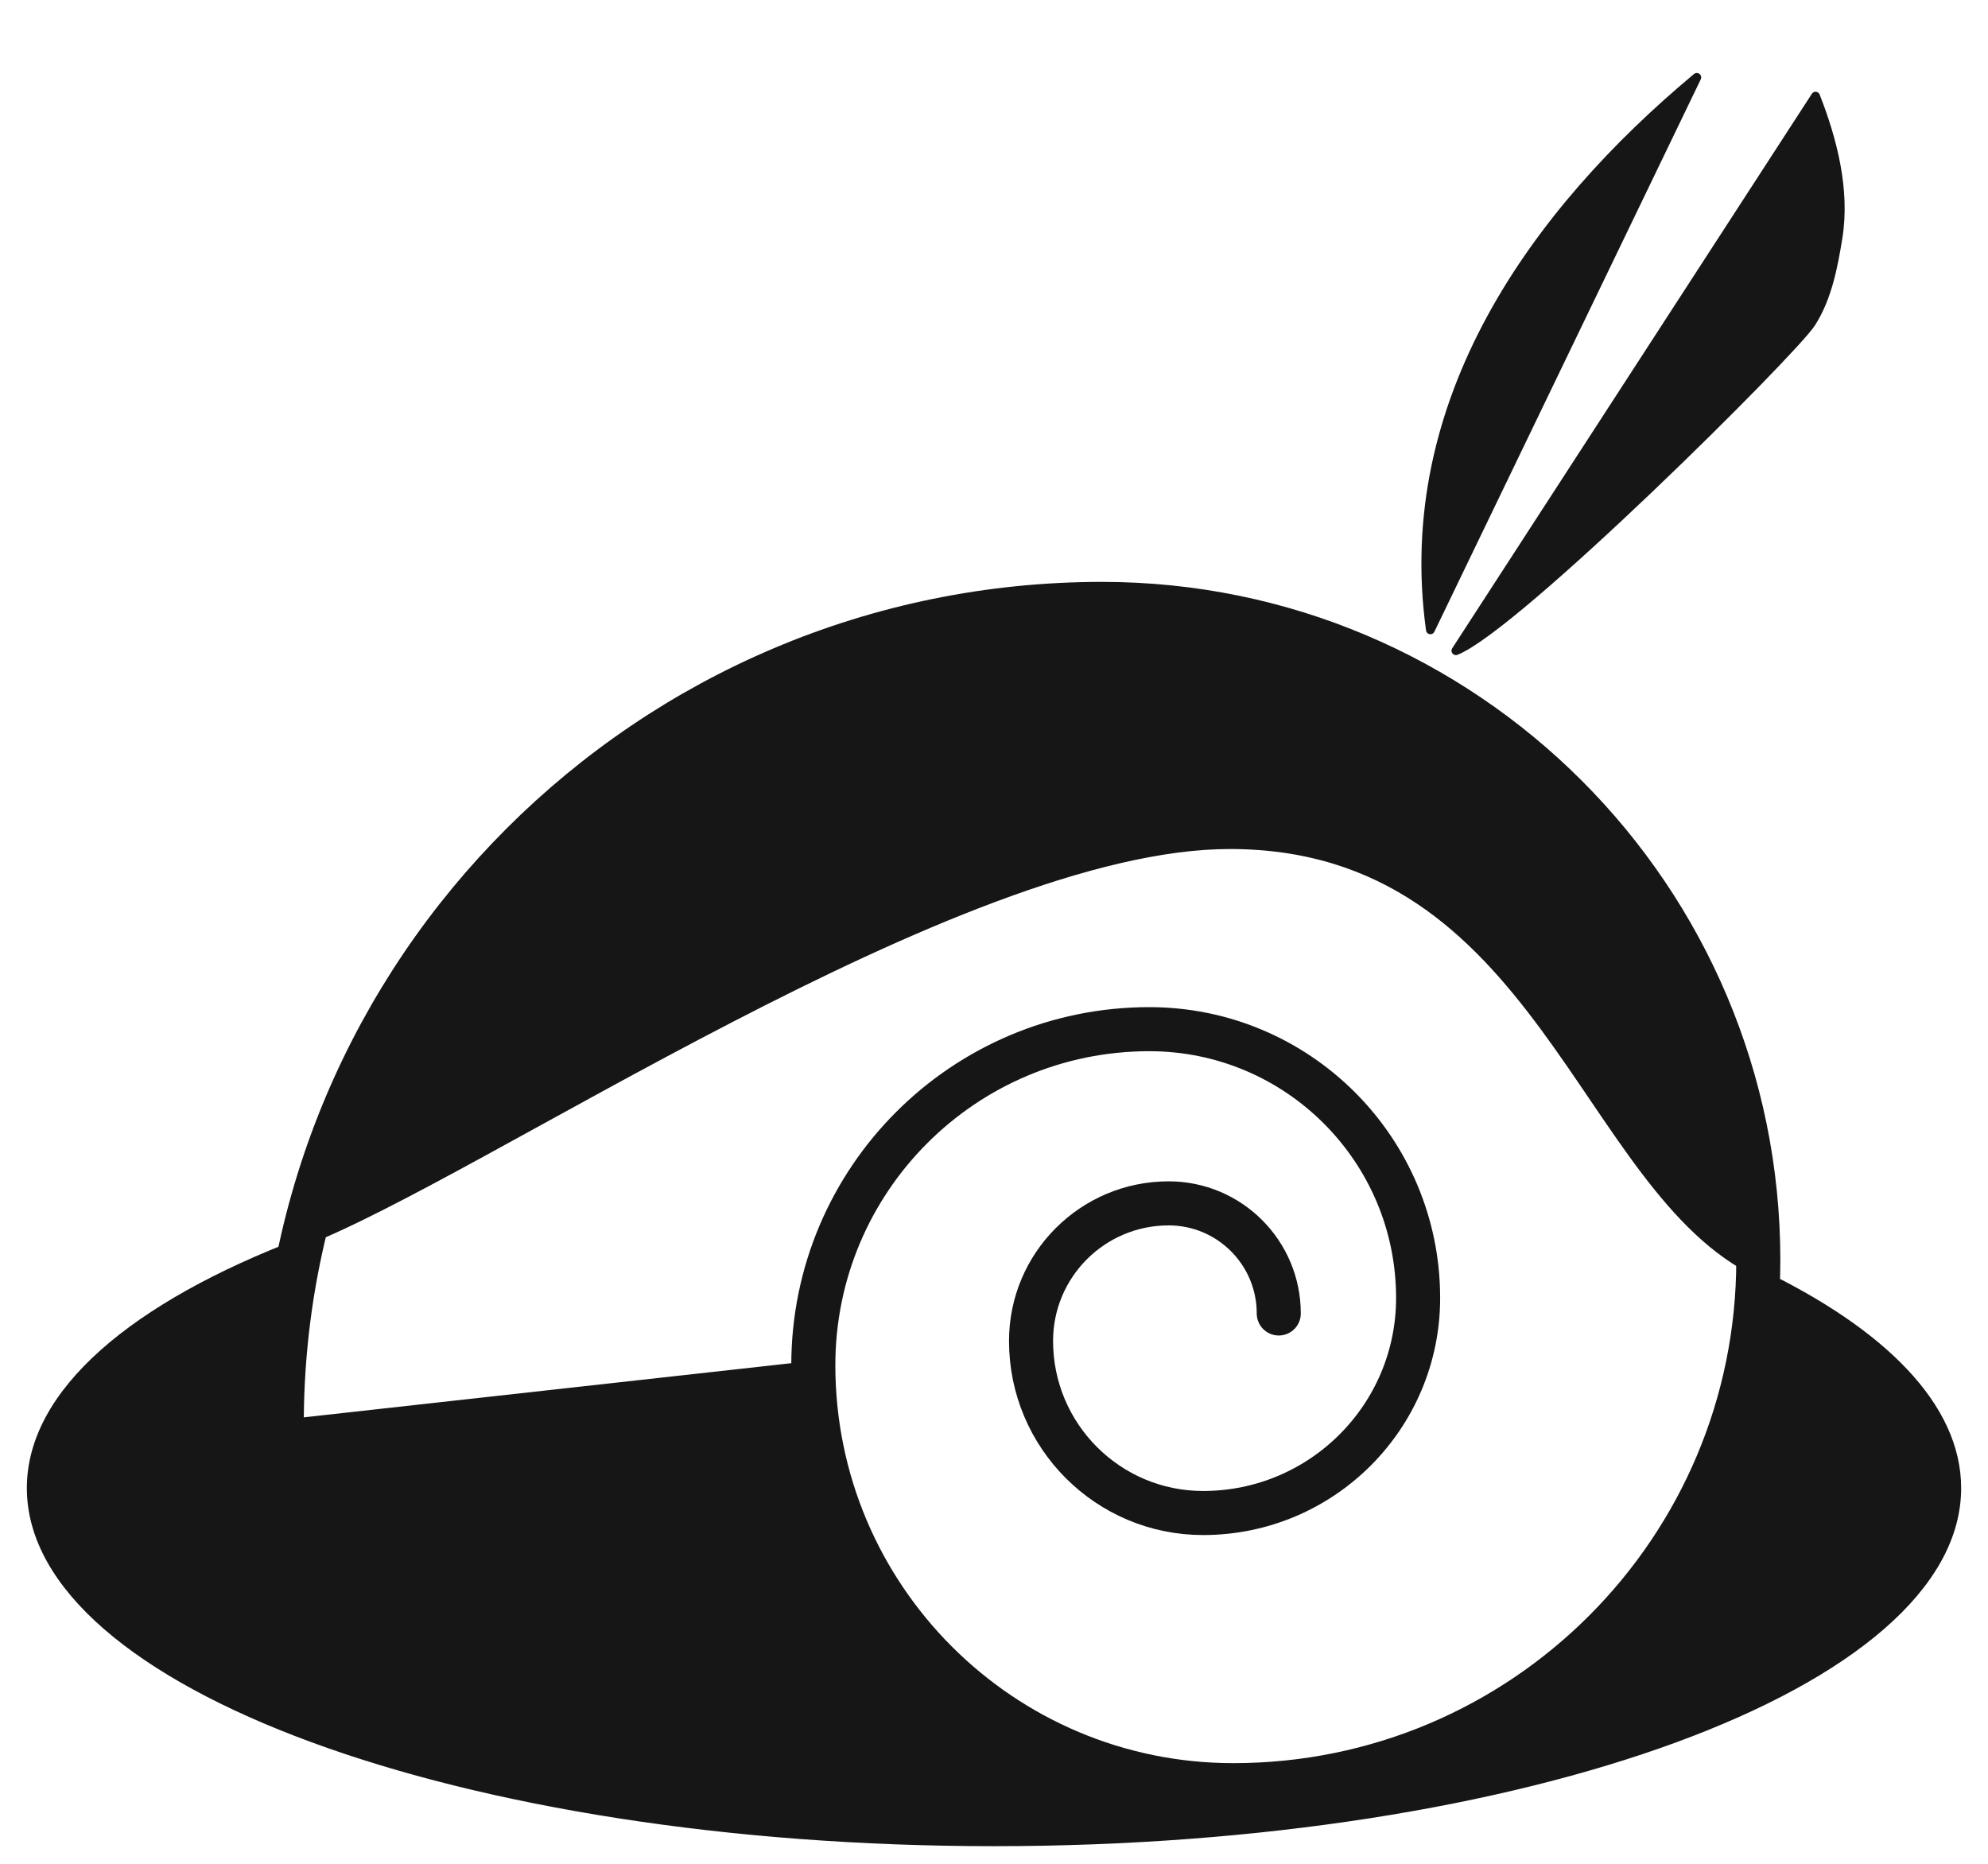
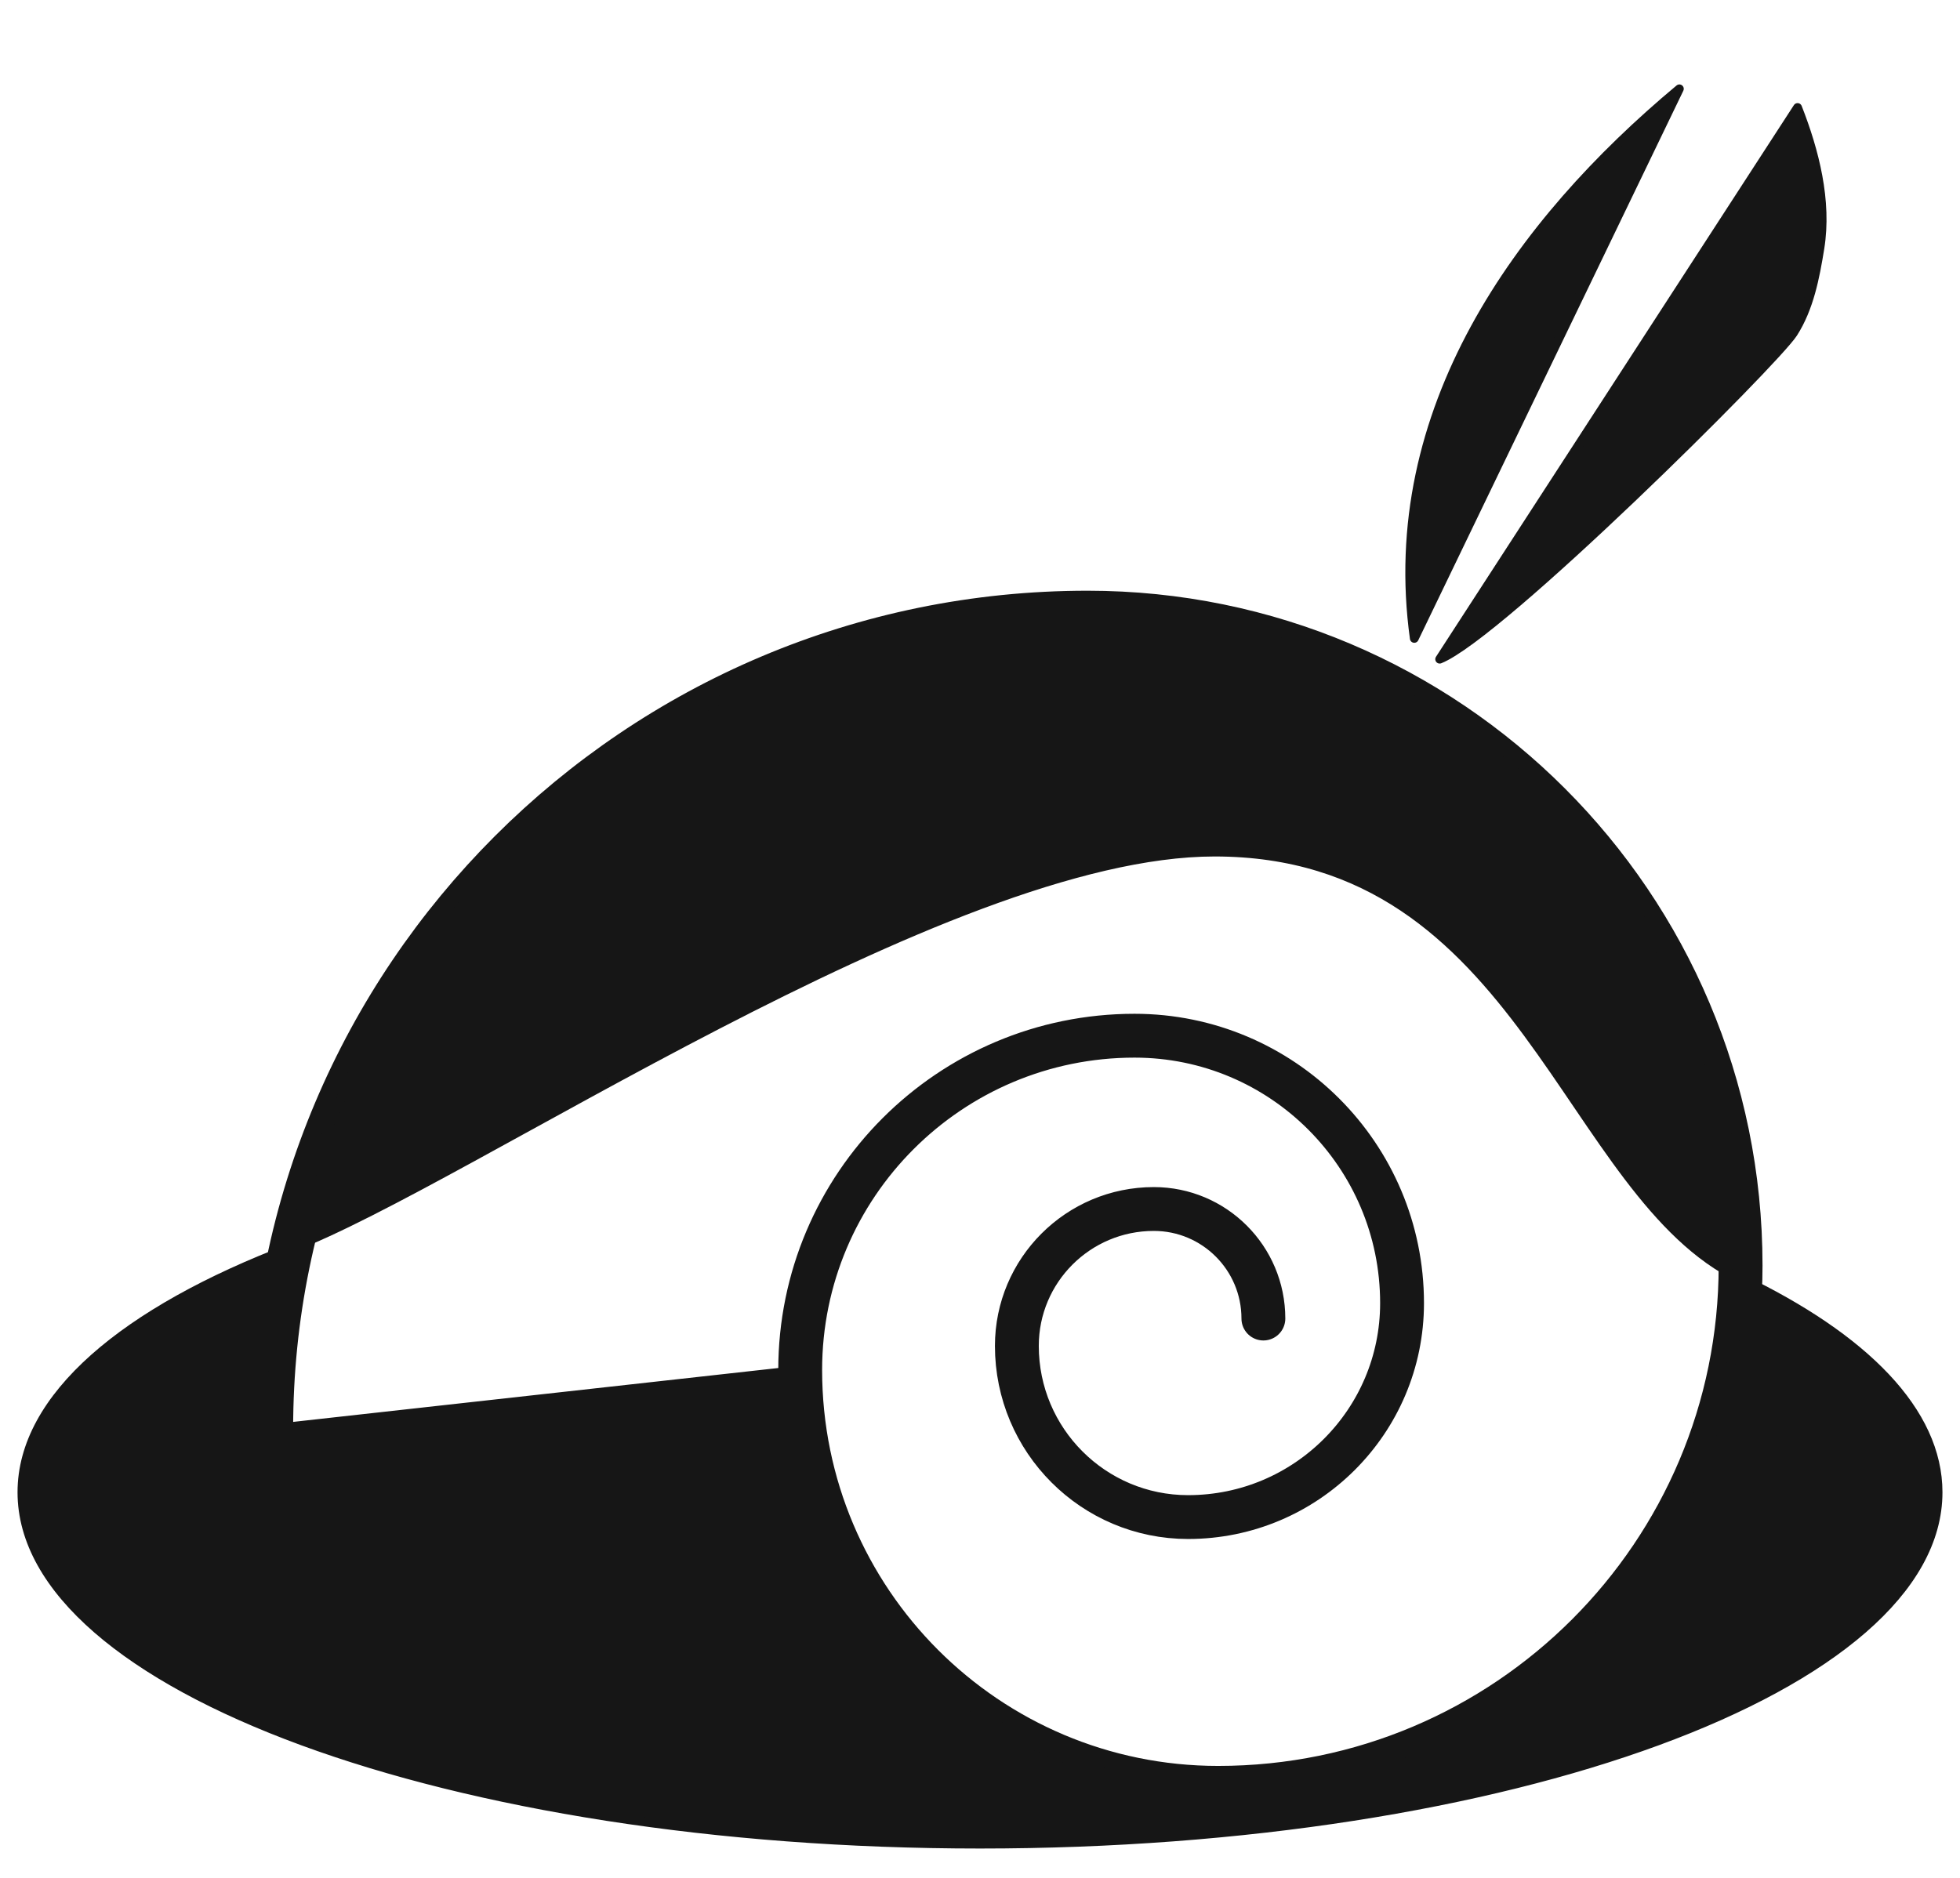
- <svg xmlns="http://www.w3.org/2000/svg" width="48" height="45" viewBox="0 0 223.5 211.493" style="color:#161616" role="img" aria-labelledby="logoTitle logoDesc">
+ <svg xmlns="http://www.w3.org/2000/svg" width="24" height="23" viewBox="0 0 223.5 211.493" style="color:#161616" role="img" aria-labelledby="logoTitle logoDesc">
  <g transform="translate(0 211.493) scale(1 -1)" fill="currentColor" stroke="currentColor" stroke-linecap="round" stroke-linejoin="round">
    <g transform="translate(30.9272 49.879)">
      <path fill="none" stroke-width="5" d="M0 0 C0 51.409 41.676 93.085 93.085 93.085 C134.213 93.085 167.554 59.745 167.554 18.617 C167.554 -14.285 140.881 -40.958 107.979 -40.958 C81.657 -40.958 60.319 -19.62 60.319 6.702 C60.319 27.76 77.39 44.83 98.447 44.83 C115.293 44.83 128.95 31.174 128.95 14.327 C128.95 0.851 118.025 -10.074 104.547 -10.074 C93.766 -10.074 85.026 -1.334 85.026 9.447 C85.026 18.072 92.018 25.064 100.643 25.064 C107.543 25.064 113.137 19.471 113.137 12.57" />
    </g>
    <g transform="translate(221 42.6329)">
      <path stroke-width="1" d="M0 0 C0 9.185 -8.406 17.647 -22.537 24.411 C-23.309 -7.82 -49.677 -33.712 -82.094 -33.712 C-108.416 -33.712 -129.753 -12.374 -129.753 13.948 L-190.073 7.246 C-190.073 14.345 -189.274 21.257 -187.769 27.901 C-206.791 20.679 -218.5 10.843 -218.5 0 C-218.5 -22.165 -169.587 -40.133 -109.25 -40.133 C-48.913 -40.133 0 -22.165 0 0 Z" />
    </g>
    <g transform="translate(138.5049 115.6519)">
      <path stroke-width="1" d="M0 0 C35.334 0 39.988 -39.05 59.958 -48.608 C59.97 -48.125 59.977 -47.641 59.977 -47.156 C59.977 -6.028 26.636 27.312 -14.492 27.312 C-58.803 27.312 -95.878 -3.649 -105.274 -45.118 C-85.412 -37.577 -30.821 0 0 0 Z" />
    </g>
    <g transform="translate(204.9785 200.5792)">
      <path stroke-width="1" d="M0 0 C1.946 -4.958 3.412 -10.657 2.548 -16.035 C2.004 -19.414 1.331 -22.889 -0.492 -25.74 C-2.572 -28.994 -33.954 -60.186 -40.813 -62.924 L0 0 Z" />
    </g>
    <g transform="translate(161.2725 140.024)">
      <path stroke-width="1" d="M0 0 C-3.595 25.997 11.896 47.391 30.228 62.685 L0 0 Z" />
    </g>
  </g>
</svg>
